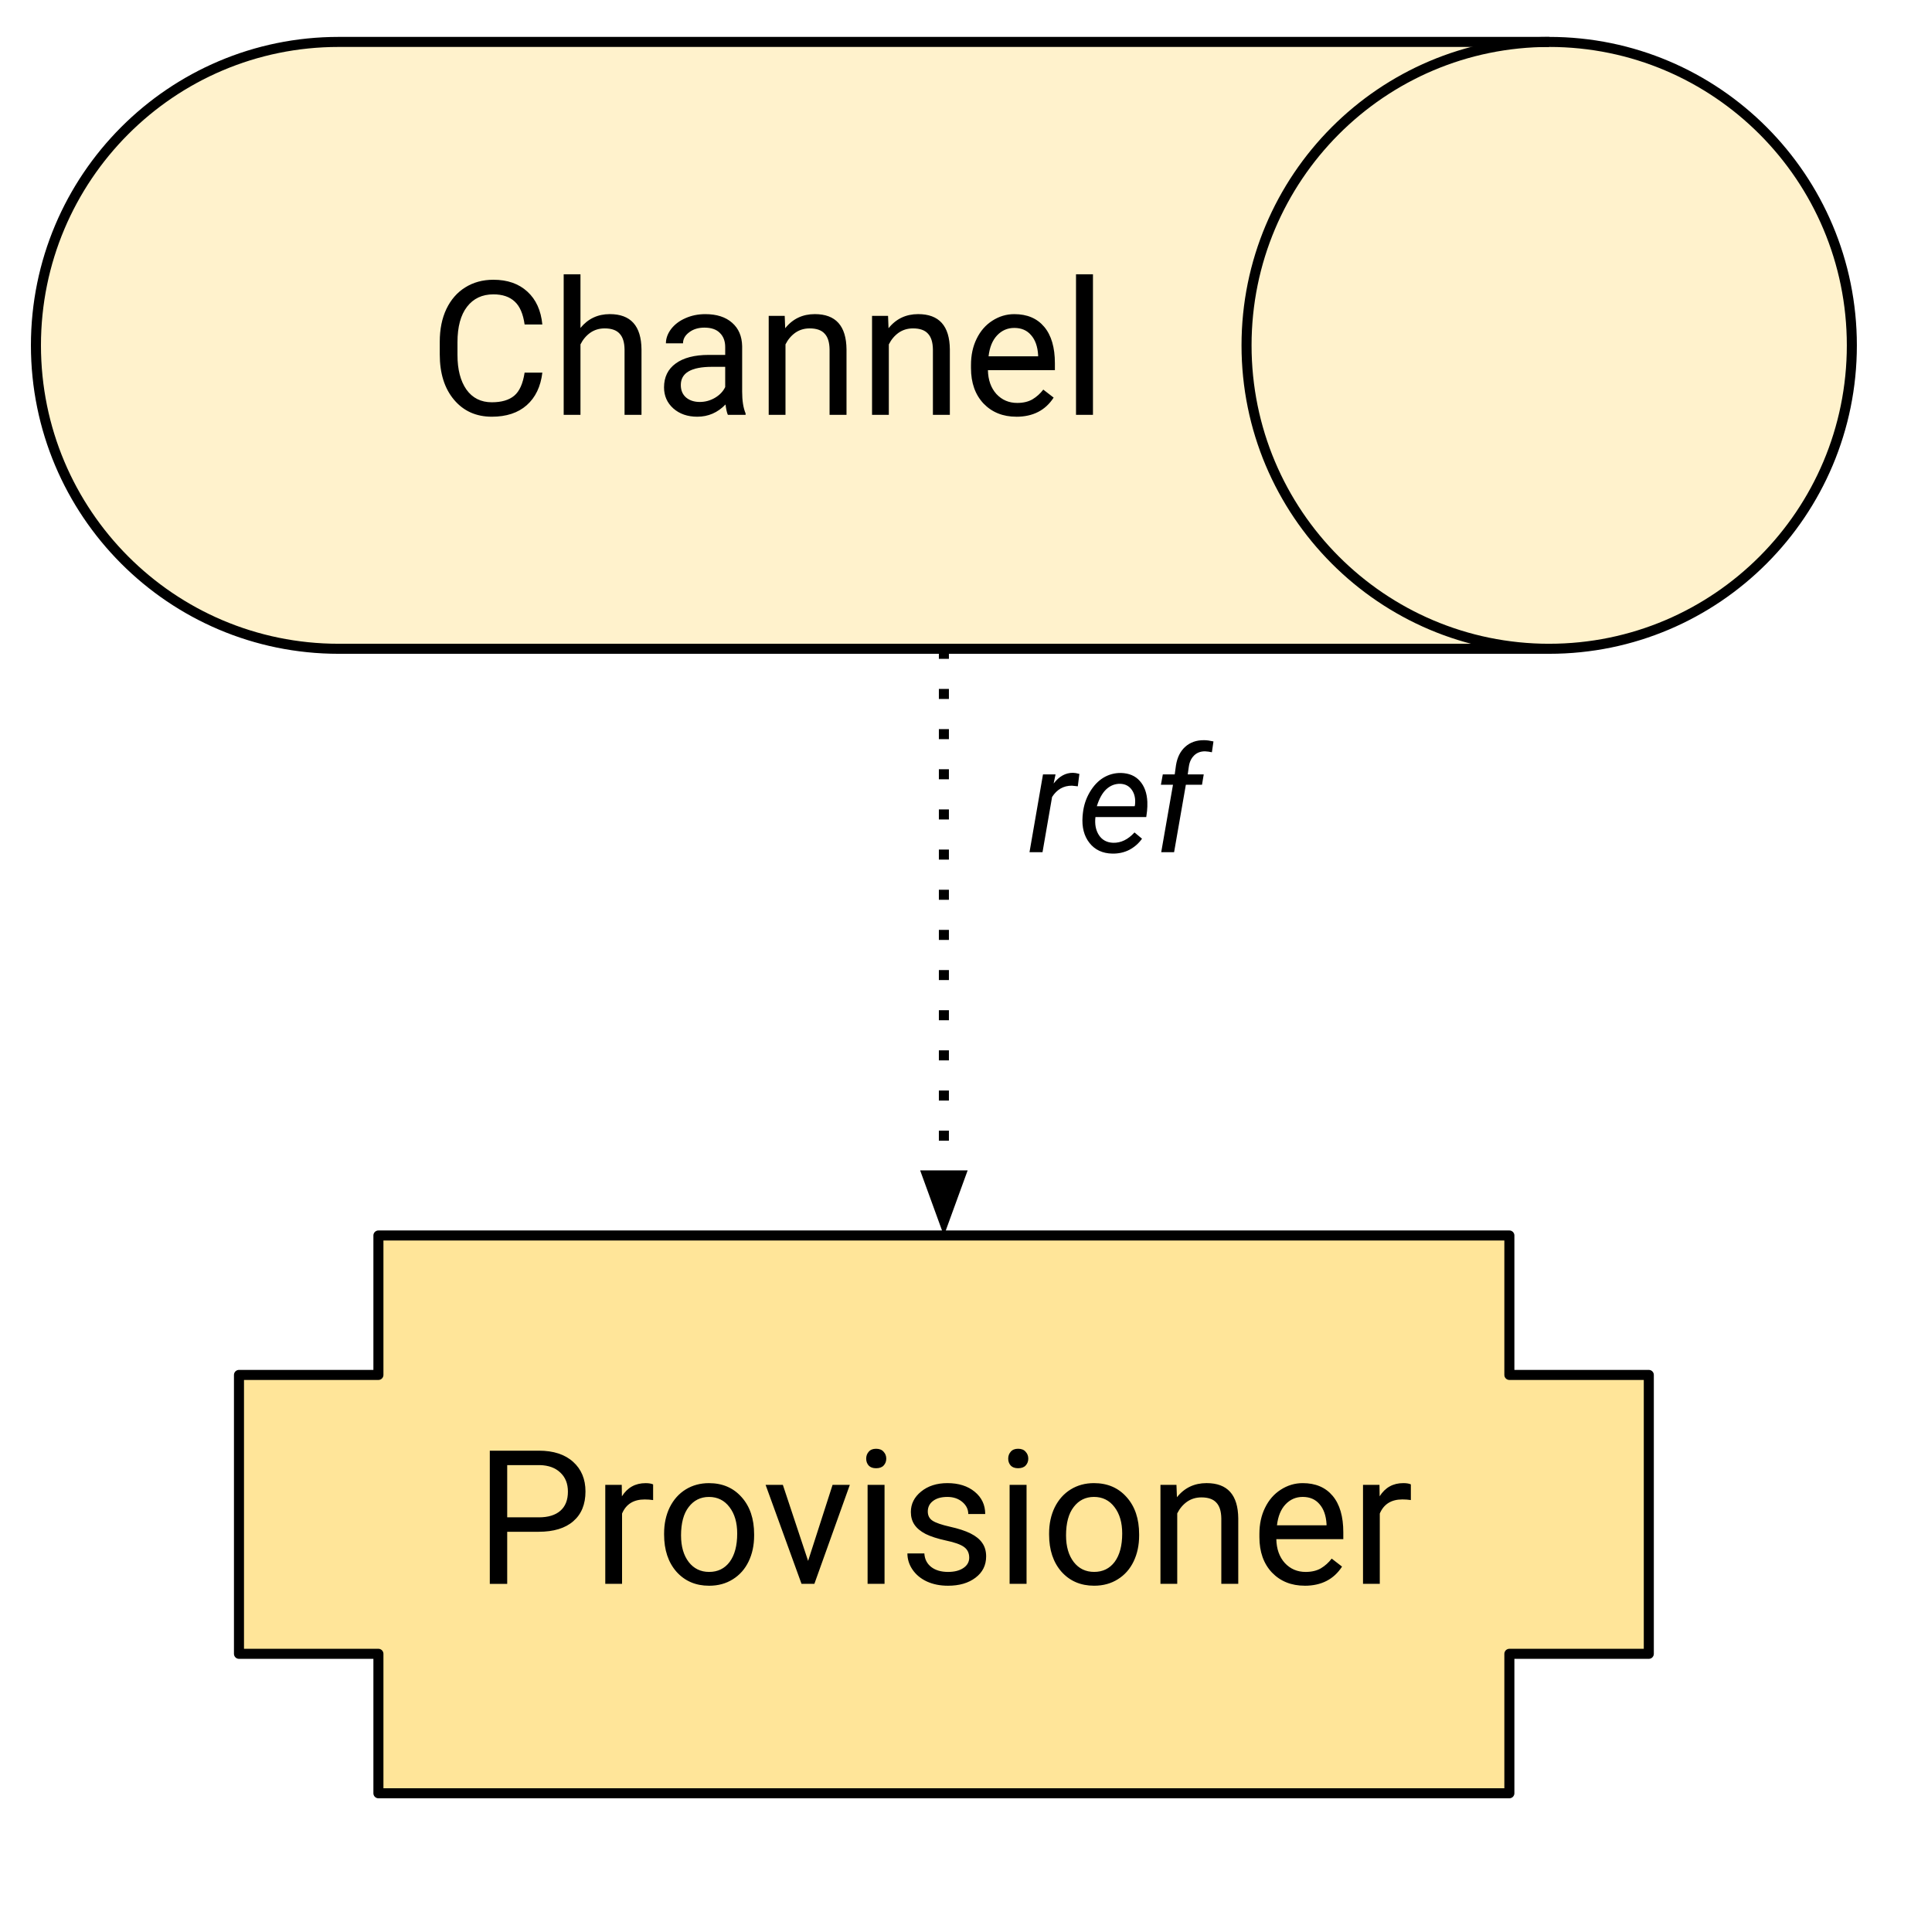
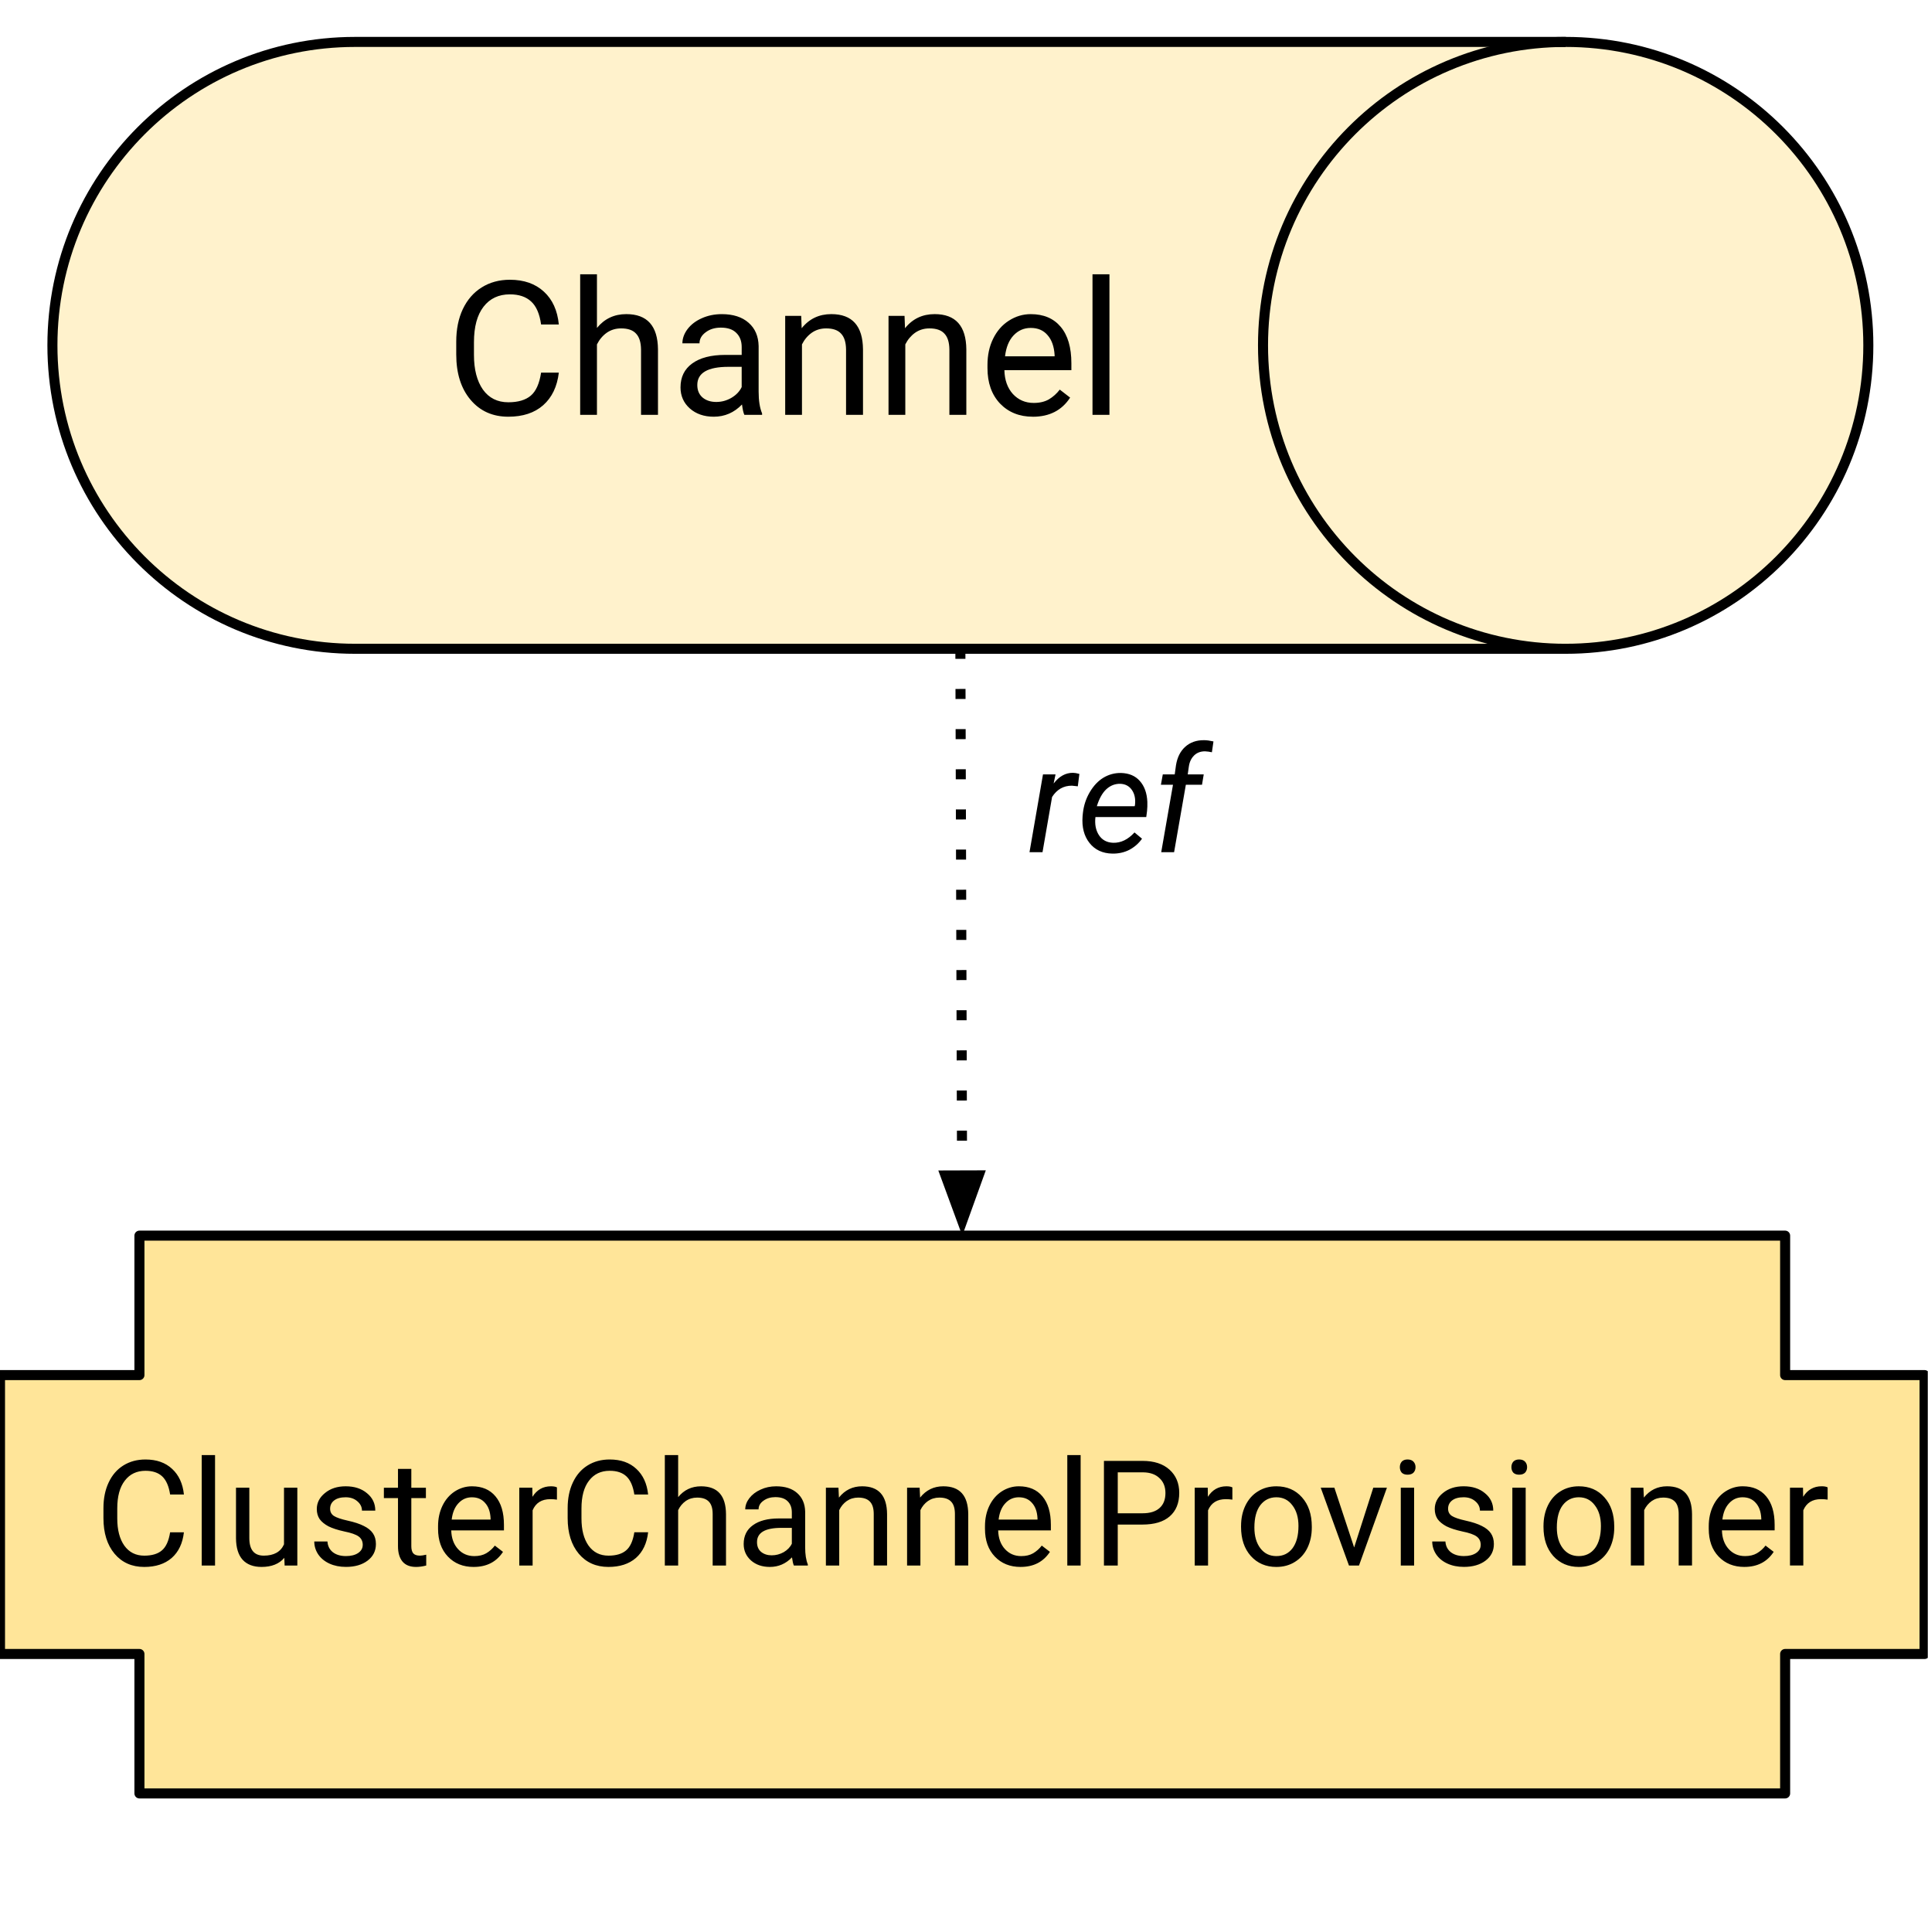
<svg xmlns="http://www.w3.org/2000/svg" version="1.1" viewBox="0.0 0.0 192.037 192.444" fill="none" stroke="none" stroke-linecap="square" stroke-miterlimit="10">
  <clipPath id="p.0">
    <path d="m0 0l192.037 0l0 192.444l-192.037 0l0 -192.444z" clip-rule="nonzero" />
  </clipPath>
  <g clip-path="url(#p.0)">
    <path fill="#000000" fill-opacity="0.0" d="m0 0l192.037 0l0 192.444l-192.037 0z" fill-rule="evenodd" />
-     <path fill="#ffe599" d="m23.806 136.955l13.89 0l0 -13.89l112.661 0l0 13.89l13.89 0l0 27.78l-13.89 0l0 13.89l-112.661 0l0 -13.89l-13.89 0z" fill-rule="evenodd" />
-     <path stroke="#000000" stroke-width="1.0" stroke-linejoin="round" stroke-linecap="butt" d="m23.806 136.955l13.89 0l0 -13.89l112.661 0l0 13.89l13.89 0l0 27.78l-13.89 0l0 13.89l-112.661 0l0 -13.89l-13.89 0z" fill-rule="evenodd" />
-     <path fill="#000000" d="m50.526 152.578l0 5.188l-1.734 0l0 -13.266l4.891 0q2.172 0 3.406 1.109q1.234 1.109 1.234 2.953q0 1.922 -1.219 2.969q-1.203 1.047 -3.453 1.047l-3.125 0zm0 -1.438l3.156 0q1.391 0 2.141 -0.656q0.75 -0.656 0.75 -1.906q0 -1.188 -0.75 -1.891q-0.75 -0.719 -2.047 -0.75l-3.25 0l0 5.203zm14.535 -1.719q-0.391 -0.062 -0.844 -0.062q-1.656 0 -2.25 1.406l0 7.0l-1.672 0l0 -9.859l1.641 0l0.016 1.141q0.828 -1.312 2.359 -1.312q0.484 0 0.75 0.125l0 1.562zm1.094 3.328q0 -1.453 0.562 -2.609q0.578 -1.156 1.594 -1.781q1.016 -0.625 2.312 -0.625q2.016 0 3.25 1.391q1.25 1.391 1.25 3.703l0 0.125q0 1.438 -0.547 2.578q-0.547 1.141 -1.578 1.781q-1.016 0.641 -2.359 0.641q-2.0 0 -3.25 -1.391q-1.234 -1.406 -1.234 -3.703l0 -0.109zm1.688 0.203q0 1.641 0.766 2.641q0.766 0.984 2.031 0.984q1.297 0 2.047 -1.0q0.75 -1.016 0.75 -2.828q0 -1.625 -0.766 -2.625q-0.766 -1.016 -2.047 -1.016q-1.25 0 -2.016 1.0q-0.766 0.984 -0.766 2.844zm12.656 2.531l2.438 -7.578l1.719 0l-3.531 9.859l-1.281 0l-3.578 -9.859l1.719 0l2.516 7.578zm7.615 2.281l-1.688 0l0 -9.859l1.688 0l0 9.859zm-1.828 -12.469q0 -0.406 0.25 -0.688q0.25 -0.297 0.734 -0.297q0.5 0 0.75 0.297q0.266 0.281 0.266 0.688q0 0.406 -0.266 0.688q-0.25 0.266 -0.75 0.266q-0.484 0 -0.734 -0.266q-0.25 -0.281 -0.25 -0.688zm10.262 9.859q0 -0.688 -0.516 -1.062q-0.516 -0.375 -1.797 -0.641q-1.281 -0.281 -2.031 -0.656q-0.75 -0.391 -1.109 -0.922q-0.359 -0.531 -0.359 -1.266q0 -1.203 1.016 -2.031q1.031 -0.844 2.625 -0.844q1.672 0 2.719 0.859q1.047 0.859 1.047 2.219l-1.688 0q0 -0.703 -0.594 -1.203q-0.594 -0.5 -1.484 -0.5q-0.922 0 -1.438 0.406q-0.516 0.391 -0.516 1.047q0 0.609 0.484 0.922q0.484 0.312 1.734 0.594q1.266 0.281 2.047 0.672q0.781 0.391 1.156 0.938q0.391 0.547 0.391 1.344q0 1.328 -1.062 2.125q-1.047 0.797 -2.734 0.797q-1.188 0 -2.109 -0.422q-0.906 -0.422 -1.422 -1.172q-0.516 -0.75 -0.516 -1.625l1.688 0q0.047 0.844 0.672 1.344q0.641 0.5 1.688 0.5q0.953 0 1.531 -0.391q0.578 -0.391 0.578 -1.031zm5.713 2.609l-1.688 0l0 -9.859l1.688 0l0 9.859zm-1.828 -12.469q0 -0.406 0.25 -0.688q0.25 -0.297 0.734 -0.297q0.5 0 0.75 0.297q0.266 0.281 0.266 0.688q0 0.406 -0.266 0.688q-0.25 0.266 -0.75 0.266q-0.484 0 -0.734 -0.266q-0.25 -0.281 -0.25 -0.688zm4.074 7.453q0 -1.453 0.562 -2.609q0.578 -1.156 1.594 -1.781q1.016 -0.625 2.312 -0.625q2.016 0 3.25 1.391q1.25 1.391 1.25 3.703l0 0.125q0 1.438 -0.547 2.578q-0.547 1.141 -1.578 1.781q-1.016 0.641 -2.359 0.641q-2.0 0 -3.25 -1.391q-1.234 -1.406 -1.234 -3.703l0 -0.109zm1.688 0.203q0 1.641 0.766 2.641q0.766 0.984 2.031 0.984q1.297 0 2.047 -1.0q0.75 -1.016 0.75 -2.828q0 -1.625 -0.766 -2.625q-0.766 -1.016 -2.047 -1.016q-1.25 0 -2.016 1.0q-0.766 0.984 -0.766 2.844zm10.999 -5.047l0.047 1.234q1.125 -1.406 2.953 -1.406q3.125 0 3.156 3.516l0 6.516l-1.688 0l0 -6.516q-0.016 -1.078 -0.5 -1.578q-0.469 -0.516 -1.484 -0.516q-0.812 0 -1.438 0.438q-0.609 0.438 -0.969 1.156l0 7.016l-1.672 0l0 -9.859l1.594 0zm12.778 10.047q-2 0 -3.266 -1.312q-1.25 -1.328 -1.25 -3.531l0 -0.312q0 -1.469 0.562 -2.609q0.562 -1.156 1.562 -1.797q1.016 -0.656 2.188 -0.656q1.922 0 2.984 1.266q1.062 1.266 1.062 3.625l0 0.688l-6.672 0q0.031 1.469 0.844 2.375q0.828 0.891 2.078 0.891q0.891 0 1.516 -0.359q0.625 -0.375 1.078 -0.969l1.031 0.797q-1.234 1.906 -3.719 1.906zm-0.203 -8.844q-1.016 0 -1.719 0.75q-0.688 0.734 -0.844 2.078l4.938 0l0 -0.125q-0.078 -1.281 -0.703 -1.984q-0.609 -0.719 -1.672 -0.719zm10.774 0.312q-0.391 -0.062 -0.844 -0.062q-1.656 0 -2.25 1.406l0 7.0l-1.672 0l0 -9.859l1.641 0l0.016 1.141q0.828 -1.312 2.359 -1.312q0.484 0 0.75 0.125l0 1.562z" fill-rule="nonzero" />
-     <path fill="#000000" fill-opacity="0.0" d="m94.026 64.625l0 58.457" fill-rule="evenodd" />
-     <path stroke="#000000" stroke-width="1.0" stroke-linejoin="round" stroke-linecap="butt" stroke-dasharray="1.0,3.0" d="m94.026 64.625l0 52.457" fill-rule="evenodd" />
-     <path fill="#000000" stroke="#000000" stroke-width="1.0" stroke-linecap="butt" d="m92.375 117.081l1.652 4.538l1.652 -4.538z" fill-rule="evenodd" />
+     <path fill="#ffe599" d="m0 136.971l13.89 0l0 -13.89l163.937 0l0 13.89l13.89 0l0 27.78l-13.89 0l0 13.89l-163.937 0l0 -13.89l-13.89 0z" fill-rule="evenodd" />
+     <path stroke="#000000" stroke-width="1.0" stroke-linejoin="round" stroke-linecap="butt" d="m0 136.971l13.89 0l0 -13.89l163.937 0l0 13.89l13.89 0l0 27.78l-13.89 0l0 13.89l-163.937 0l0 -13.89l-13.89 0z" fill-rule="evenodd" />
+     <path fill="#000000" d="m18.32 152.628q-0.188 1.656 -1.219 2.562q-1.031 0.891 -2.734 0.891q-1.844 0 -2.953 -1.312q-1.109 -1.328 -1.109 -3.547l0 -1.0q0 -1.453 0.516 -2.547q0.516 -1.109 1.469 -1.703q0.953 -0.594 2.203 -0.594q1.656 0 2.656 0.938q1.0 0.922 1.172 2.547l-1.375 0q-0.188 -1.234 -0.781 -1.797q-0.594 -0.562 -1.672 -0.562q-1.312 0 -2.062 0.984q-0.75 0.969 -0.75 2.766l0 1.0q0 1.703 0.703 2.703q0.719 1.0 1.984 1.0q1.141 0 1.75 -0.516q0.625 -0.516 0.828 -1.812l1.375 0zm3.102 3.312l-1.328 0l0 -11.0l1.328 0l0 11.0zm6.9 -0.766q-0.766 0.906 -2.266 0.906q-1.234 0 -1.891 -0.719q-0.641 -0.719 -0.656 -2.125l0 -5.047l1.328 0l0 5.016q0 1.75 1.438 1.75q1.516 0 2.016 -1.125l0 -5.641l1.328 0l0 7.75l-1.266 0l-0.031 -0.766zm7.814 -1.281q0 -0.547 -0.406 -0.844q-0.406 -0.297 -1.422 -0.5q-1.0 -0.219 -1.594 -0.516q-0.578 -0.312 -0.875 -0.719q-0.281 -0.422 -0.281 -1.0q0 -0.938 0.812 -1.594q0.812 -0.672 2.062 -0.672q1.312 0 2.125 0.688q0.828 0.672 0.828 1.734l-1.328 0q0 -0.547 -0.469 -0.938q-0.453 -0.391 -1.156 -0.391q-0.734 0 -1.141 0.312q-0.406 0.312 -0.406 0.828q0 0.469 0.375 0.719q0.391 0.25 1.375 0.469q1.0 0.219 1.609 0.531q0.609 0.297 0.906 0.734q0.297 0.438 0.297 1.062q0 1.031 -0.828 1.656q-0.828 0.625 -2.156 0.625q-0.922 0 -1.641 -0.328q-0.719 -0.328 -1.125 -0.922q-0.391 -0.594 -0.391 -1.281l1.312 0q0.047 0.672 0.531 1.062q0.5 0.391 1.312 0.391q0.75 0 1.203 -0.297q0.469 -0.312 0.469 -0.812zm4.838 -7.578l0 1.875l1.453 0l0 1.031l-1.453 0l0 4.797q0 0.469 0.188 0.703q0.203 0.234 0.672 0.234q0.219 0 0.625 -0.094l0 1.078q-0.531 0.141 -1.016 0.141q-0.891 0 -1.344 -0.531q-0.453 -0.547 -0.453 -1.531l0 -4.797l-1.406 0l0 -1.031l1.406 0l0 -1.875l1.328 0zm6.209 9.766q-1.578 0 -2.562 -1.031q-0.984 -1.031 -0.984 -2.766l0 -0.25q0 -1.141 0.438 -2.047q0.438 -0.906 1.219 -1.422q0.797 -0.516 1.719 -0.516q1.516 0 2.344 1.0q0.844 1.0 0.844 2.844l0 0.547l-5.25 0q0.031 1.156 0.672 1.859q0.641 0.703 1.625 0.703q0.703 0 1.188 -0.281q0.5 -0.297 0.859 -0.766l0.812 0.625q-0.984 1.5 -2.922 1.5zm-0.172 -6.938q-0.797 0 -1.344 0.594q-0.547 0.578 -0.672 1.625l3.875 0l0 -0.109q-0.047 -1.0 -0.547 -1.547q-0.484 -0.562 -1.312 -0.562zm8.468 0.234q-0.312 -0.047 -0.656 -0.047q-1.297 0 -1.766 1.109l0 5.5l-1.328 0l0 -7.75l1.297 0l0.016 0.906q0.656 -1.047 1.844 -1.047q0.391 0 0.594 0.109l0 1.219zm9.084 3.25q-0.188 1.656 -1.219 2.562q-1.031 0.891 -2.734 0.891q-1.844 0 -2.953 -1.312q-1.109 -1.328 -1.109 -3.547l0 -1.0q0 -1.453 0.516 -2.547q0.516 -1.109 1.469 -1.703q0.953 -0.594 2.203 -0.594q1.656 0 2.656 0.938q1.0 0.922 1.172 2.547l-1.375 0q-0.188 -1.234 -0.781 -1.797q-0.594 -0.562 -1.672 -0.562q-1.312 0 -2.062 0.984q-0.75 0.969 -0.75 2.766l0 1.0q0 1.703 0.703 2.703q0.719 1.0 1.984 1.0q1.141 0 1.75 -0.516q0.625 -0.516 0.828 -1.812l1.375 0zm2.993 -3.5q0.875 -1.078 2.281 -1.078q2.469 0 2.484 2.781l0 5.109l-1.328 0l0 -5.125q0 -0.844 -0.375 -1.234q-0.375 -0.406 -1.172 -0.406q-0.641 0 -1.141 0.344q-0.484 0.344 -0.75 0.906l0 5.516l-1.328 0l0 -11.0l1.328 0l0 4.188zm11.526 6.812q-0.109 -0.234 -0.188 -0.812q-0.922 0.953 -2.203 0.953q-1.141 0 -1.875 -0.641q-0.734 -0.656 -0.734 -1.641q0 -1.219 0.922 -1.875q0.922 -0.672 2.578 -0.672l1.297 0l0 -0.609q0 -0.703 -0.422 -1.109q-0.406 -0.406 -1.219 -0.406q-0.703 0 -1.188 0.359q-0.484 0.344 -0.484 0.859l-1.328 0q0 -0.578 0.406 -1.109q0.422 -0.547 1.125 -0.859q0.703 -0.328 1.547 -0.328q1.344 0 2.094 0.672q0.766 0.672 0.797 1.844l0 3.562q0 1.062 0.266 1.703l0 0.109l-1.391 0zm-2.203 -1.016q0.625 0 1.188 -0.312q0.562 -0.328 0.812 -0.844l0 -1.578l-1.047 0q-2.422 0 -2.422 1.422q0 0.625 0.406 0.969q0.422 0.344 1.062 0.344zm6.644 -6.734l0.047 0.984q0.891 -1.125 2.312 -1.125q2.469 0 2.484 2.781l0 5.109l-1.328 0l0 -5.125q0 -0.844 -0.375 -1.234q-0.375 -0.406 -1.172 -0.406q-0.641 0 -1.141 0.344q-0.484 0.344 -0.75 0.906l0 5.516l-1.328 0l0 -7.75l1.25 0zm8.087 0l0.047 0.984q0.891 -1.125 2.312 -1.125q2.469 0 2.484 2.781l0 5.109l-1.328 0l0 -5.125q0 -0.844 -0.375 -1.234q-0.375 -0.406 -1.172 -0.406q-0.641 0 -1.141 0.344q-0.484 0.344 -0.75 0.906l0 5.516l-1.328 0l0 -7.75l1.25 0zm10.055 7.891q-1.578 0 -2.562 -1.031q-0.984 -1.031 -0.984 -2.766l0 -0.25q0 -1.141 0.438 -2.047q0.438 -0.906 1.219 -1.422q0.797 -0.516 1.719 -0.516q1.516 0 2.344 1.0q0.844 1.0 0.844 2.844l0 0.547l-5.25 0q0.031 1.156 0.672 1.859q0.641 0.703 1.625 0.703q0.703 0 1.188 -0.281q0.5 -0.297 0.859 -0.766l0.812 0.625q-0.984 1.5 -2.922 1.5zm-0.172 -6.938q-0.797 0 -1.344 0.594q-0.547 0.578 -0.672 1.625l3.875 0l0 -0.109q-0.047 -1.0 -0.547 -1.547q-0.484 -0.562 -1.312 -0.562zm6.155 6.797l-1.328 0l0 -11.0l1.328 0l0 11.0zm3.697 -4.078l0 4.078l-1.375 0l0 -10.422l3.844 0q1.719 0 2.688 0.875q0.969 0.875 0.969 2.312q0 1.516 -0.953 2.344q-0.938 0.812 -2.719 0.812l-2.453 0zm0 -1.125l2.469 0q1.109 0 1.688 -0.516q0.594 -0.516 0.594 -1.5q0 -0.938 -0.594 -1.484q-0.578 -0.562 -1.609 -0.578l-2.547 0l0 4.078zm11.418 -1.359q-0.312 -0.047 -0.656 -0.047q-1.297 0 -1.766 1.109l0 5.5l-1.328 0l0 -7.75l1.297 0l0.016 0.906q0.656 -1.047 1.844 -1.047q0.391 0 0.594 0.109l0 1.219zm0.866 2.625q0 -1.141 0.438 -2.047q0.453 -0.922 1.25 -1.406q0.797 -0.5 1.828 -0.5q1.578 0 2.547 1.094q0.984 1.094 0.984 2.922l0 0.094q0 1.125 -0.438 2.031q-0.438 0.891 -1.25 1.391q-0.797 0.5 -1.844 0.5q-1.562 0 -2.547 -1.094q-0.969 -1.094 -0.969 -2.891l0 -0.094zm1.328 0.156q0 1.281 0.594 2.062q0.594 0.781 1.594 0.781q1.016 0 1.609 -0.781q0.594 -0.797 0.594 -2.219q0 -1.281 -0.609 -2.062q-0.594 -0.797 -1.594 -0.797q-0.984 0 -1.594 0.781q-0.594 0.781 -0.594 2.234zm9.937 1.984l1.906 -5.953l1.359 0l-2.781 7.75l-1.0 0l-2.812 -7.75l1.359 0l1.969 5.953zm5.974 1.797l-1.328 0l0 -7.75l1.328 0l0 7.75zm-1.422 -9.797q0 -0.328 0.188 -0.547q0.203 -0.219 0.578 -0.219q0.391 0 0.594 0.219q0.203 0.219 0.203 0.547q0 0.328 -0.203 0.547q-0.203 0.203 -0.594 0.203q-0.375 0 -0.578 -0.203q-0.188 -0.219 -0.188 -0.547zm8.057 7.75q0 -0.547 -0.406 -0.844q-0.406 -0.297 -1.422 -0.5q-1.0 -0.219 -1.594 -0.516q-0.578 -0.312 -0.875 -0.719q-0.281 -0.422 -0.281 -1.0q0 -0.938 0.812 -1.594q0.812 -0.672 2.062 -0.672q1.312 0 2.125 0.688q0.828 0.672 0.828 1.734l-1.328 0q0 -0.547 -0.469 -0.938q-0.453 -0.391 -1.156 -0.391q-0.734 0 -1.141 0.312q-0.406 0.312 -0.406 0.828q0 0.469 0.375 0.719q0.391 0.25 1.375 0.469q1.0 0.219 1.609 0.531q0.609 0.297 0.906 0.734q0.297 0.438 0.297 1.062q0 1.031 -0.828 1.656q-0.828 0.625 -2.156 0.625q-0.922 0 -1.641 -0.328q-0.719 -0.328 -1.125 -0.922q-0.391 -0.594 -0.391 -1.281l1.312 0q0.047 0.672 0.531 1.062q0.5 0.391 1.312 0.391q0.75 0 1.203 -0.297q0.469 -0.312 0.469 -0.812zm4.479 2.047l-1.328 0l0 -7.75l1.328 0l0 7.75zm-1.422 -9.797q0 -0.328 0.188 -0.547q0.203 -0.219 0.578 -0.219q0.391 0 0.594 0.219q0.203 0.219 0.203 0.547q0 0.328 -0.203 0.547q-0.203 0.203 -0.594 0.203q-0.375 0 -0.578 -0.203q-0.188 -0.219 -0.188 -0.547zm3.197 5.859q0 -1.141 0.438 -2.047q0.453 -0.922 1.25 -1.406q0.797 -0.5 1.828 -0.5q1.578 0 2.547 1.094q0.984 1.094 0.984 2.922l0 0.094q0 1.125 -0.438 2.031q-0.438 0.891 -1.25 1.391q-0.797 0.5 -1.844 0.5q-1.562 0 -2.547 -1.094q-0.969 -1.094 -0.969 -2.891l0 -0.094zm1.328 0.156q0 1.281 0.594 2.062q0.594 0.781 1.594 0.781q1.016 0 1.609 -0.781q0.594 -0.797 0.594 -2.219q0 -1.281 -0.609 -2.062q-0.594 -0.797 -1.594 -0.797q-0.984 0 -1.594 0.781q-0.594 0.781 -0.594 2.234zm8.624 -3.969l0.047 0.984q0.891 -1.125 2.312 -1.125q2.469 0 2.484 2.781l0 5.109l-1.328 0l0 -5.125q0 -0.844 -0.375 -1.234q-0.375 -0.406 -1.172 -0.406q-0.641 0 -1.141 0.344q-0.484 0.344 -0.75 0.906l0 5.516l-1.328 0l0 -7.75l1.25 0zm10.055 7.891q-1.578 0 -2.562 -1.031q-0.984 -1.031 -0.984 -2.766l0 -0.25q0 -1.141 0.438 -2.047q0.438 -0.906 1.219 -1.422q0.797 -0.516 1.719 -0.516q1.516 0 2.344 1.0q0.844 1.0 0.844 2.844l0 0.547l-5.25 0q0.031 1.156 0.672 1.859q0.641 0.703 1.625 0.703q0.703 0 1.188 -0.281q0.5 -0.297 0.859 -0.766l0.812 0.625q-0.984 1.5 -2.922 1.5zm-0.172 -6.938q-0.797 0 -1.344 0.594q-0.547 0.578 -0.672 1.625l3.875 0l0 -0.109q-0.047 -1.0 -0.547 -1.547q-0.484 -0.562 -1.312 -0.562zm8.468 0.234q-0.312 -0.047 -0.656 -0.047q-1.297 0 -1.766 1.109l0 5.5l-1.328 0l0 -7.75l1.297 0l0.016 0.906q0.656 -1.047 1.844 -1.047q0.391 0 0.594 0.109l0 1.219z" fill-rule="nonzero" />
+     <path fill="#000000" fill-opacity="0.0" d="m95.668 64.625l0.189 58.457" fill-rule="evenodd" />
+     <path stroke="#000000" stroke-width="1.0" stroke-linejoin="round" stroke-linecap="butt" stroke-dasharray="1.0,3.0" d="m95.668 64.625l0.17 52.457" fill-rule="evenodd" />
+     <path fill="#000000" stroke="#000000" stroke-width="1.0" stroke-linecap="butt" d="m94.186 117.087l1.666 4.533l1.637 -4.543z" fill-rule="evenodd" />
    <path fill="#000000" fill-opacity="0.0" d="m93.336 61.806l110.583 0l0 30.331l-110.583 0z" fill-rule="evenodd" />
    <path fill="#000000" d="m107.367 78.323l-0.594 -0.062q-1.25 0 -1.969 1.125l-0.953 5.5l-1.297 0l1.344 -7.75l1.25 0l-0.188 0.906q0.828 -1.078 1.938 -1.062q0.234 0 0.625 0.109l-0.156 1.234zm3.428 6.703q-1.453 -0.031 -2.266 -1.062q-0.812 -1.031 -0.688 -2.656l0.031 -0.312q0.125 -1.141 0.688 -2.094q0.562 -0.953 1.359 -1.438q0.812 -0.484 1.75 -0.469q1.203 0.031 1.875 0.797q0.688 0.766 0.75 2.078q0.016 0.469 -0.031 0.922l-0.078 0.594l-5.062 0q-0.125 1.062 0.344 1.797q0.484 0.734 1.422 0.766q1.156 0.031 2.125 -1.031l0.75 0.625q-0.5 0.703 -1.266 1.109q-0.766 0.391 -1.703 0.375zm0.812 -6.953q-0.797 -0.016 -1.406 0.547q-0.594 0.562 -0.938 1.688l3.766 0l0.031 -0.109q0.109 -0.906 -0.297 -1.5q-0.406 -0.594 -1.156 -0.625zm4.069 6.812l1.172 -6.719l-1.203 0l0.188 -1.031l1.188 0l0.125 -0.906q0.188 -1.172 0.906 -1.828q0.75 -0.688 1.906 -0.672q0.375 0 0.922 0.125l-0.156 1.078q-0.344 -0.078 -0.688 -0.094q-0.672 0 -1.094 0.422q-0.422 0.422 -0.516 1.109l-0.109 0.766l1.594 0l-0.172 1.031l-1.609 0l-1.172 6.719l-1.281 0z" fill-rule="nonzero" />
-     <path fill="#fff2cc" d="m33.729 4.176l120.595 0c16.651 0 30.149 13.532 30.149 30.224c0 16.692 -13.498 30.224 -30.149 30.224l-120.595 0l0 0c-16.651 0 -30.149 -13.532 -30.149 -30.224c0 -16.692 13.498 -30.224 30.149 -30.224z" fill-rule="evenodd" />
-     <path fill="#000000" fill-opacity="0.0" d="m154.324 64.625c-16.651 0 -30.149 -13.532 -30.149 -30.224c0 -16.692 13.498 -30.224 30.149 -30.224" fill-rule="evenodd" />
-     <path fill="#000000" fill-opacity="0.0" d="m33.729 4.176l120.595 0c16.651 0 30.149 13.532 30.149 30.224c0 16.692 -13.498 30.224 -30.149 30.224l-120.595 0l0 0c-16.651 0 -30.149 -13.532 -30.149 -30.224c0 -16.692 13.498 -30.224 30.149 -30.224z" fill-rule="evenodd" />
-     <path stroke="#000000" stroke-width="1.0" stroke-linejoin="round" stroke-linecap="butt" d="m154.324 64.625c-16.651 0 -30.149 -13.532 -30.149 -30.224c0 -16.692 13.498 -30.224 30.149 -30.224" fill-rule="evenodd" />
-     <path stroke="#000000" stroke-width="1.0" stroke-linejoin="round" stroke-linecap="butt" d="m33.729 4.176l120.595 0c16.651 0 30.149 13.532 30.149 30.224c0 16.692 -13.498 30.224 -30.149 30.224l-120.595 0l0 0c-16.651 0 -30.149 -13.532 -30.149 -30.224c0 -16.692 13.498 -30.224 30.149 -30.224z" fill-rule="evenodd" />
-     <path fill="#000000" d="m54.026 37.117q-0.25 2.094 -1.562 3.25q-1.297 1.141 -3.469 1.141q-2.344 0 -3.766 -1.688q-1.422 -1.688 -1.422 -4.516l0 -1.266q0 -1.859 0.656 -3.25q0.672 -1.406 1.875 -2.156q1.219 -0.766 2.812 -0.766q2.109 0 3.391 1.188q1.281 1.172 1.484 3.266l-1.766 0q-0.219 -1.578 -0.984 -2.281q-0.766 -0.719 -2.125 -0.719q-1.672 0 -2.625 1.234q-0.953 1.234 -0.953 3.531l0 1.281q0 2.156 0.891 3.438q0.906 1.266 2.531 1.266q1.453 0 2.234 -0.656q0.781 -0.656 1.031 -2.297l1.766 0zm3.799 -4.453q1.125 -1.375 2.922 -1.375q3.125 0 3.156 3.516l0 6.516l-1.688 0l0 -6.516q-0.016 -1.078 -0.5 -1.578q-0.469 -0.516 -1.484 -0.516q-0.812 0 -1.438 0.438q-0.609 0.438 -0.969 1.156l0 7.016l-1.672 0l0 -14.0l1.672 0l0 5.344zm14.682 8.656q-0.141 -0.297 -0.234 -1.031q-1.172 1.219 -2.812 1.219q-1.453 0 -2.391 -0.828q-0.922 -0.828 -0.922 -2.094q0 -1.531 1.156 -2.375q1.172 -0.859 3.297 -0.859l1.641 0l0 -0.781q0 -0.891 -0.531 -1.406q-0.516 -0.531 -1.547 -0.531q-0.906 0 -1.516 0.469q-0.609 0.453 -0.609 1.094l-1.703 0q0 -0.734 0.516 -1.422q0.531 -0.688 1.422 -1.078q0.906 -0.406 1.984 -0.406q1.703 0 2.672 0.859q0.969 0.844 1.0 2.328l0 4.531q0 1.359 0.344 2.172l0 0.141l-1.766 0zm-2.797 -1.281q0.797 0 1.5 -0.406q0.719 -0.422 1.031 -1.078l0 -2.016l-1.312 0q-3.109 0 -3.109 1.812q0 0.797 0.531 1.25q0.531 0.438 1.359 0.438zm8.46 -8.578l0.047 1.234q1.125 -1.406 2.953 -1.406q3.125 0 3.156 3.516l0 6.516l-1.688 0l0 -6.516q-0.016 -1.078 -0.5 -1.578q-0.469 -0.516 -1.484 -0.516q-0.812 0 -1.438 0.438q-0.609 0.438 -0.969 1.156l0 7.016l-1.672 0l0 -9.859l1.594 0zm10.294 0l0.047 1.234q1.125 -1.406 2.953 -1.406q3.125 0 3.156 3.516l0 6.516l-1.688 0l0 -6.516q-0.016 -1.078 -0.5 -1.578q-0.469 -0.516 -1.484 -0.516q-0.812 0 -1.438 0.438q-0.609 0.438 -0.969 1.156l0 7.016l-1.672 0l0 -9.859l1.594 0zm12.778 10.047q-2.0 0 -3.266 -1.312q-1.25 -1.328 -1.25 -3.531l0 -0.312q0 -1.469 0.562 -2.609q0.562 -1.156 1.562 -1.797q1.016 -0.656 2.188 -0.656q1.922 0 2.984 1.266q1.062 1.266 1.062 3.625l0 0.688l-6.672 0q0.031 1.469 0.844 2.375q0.828 0.891 2.078 0.891q0.891 0 1.516 -0.359q0.625 -0.375 1.078 -0.969l1.031 0.797q-1.234 1.906 -3.719 1.906zm-0.203 -8.844q-1.016 0 -1.719 0.75q-0.688 0.734 -0.844 2.078l4.938 0l0 -0.125q-0.078 -1.281 -0.703 -1.984q-0.609 -0.719 -1.672 -0.719zm7.837 8.656l-1.688 0l0 -14.0l1.688 0l0 14.0z" fill-rule="nonzero" />
+     <path fill="#fff2cc" d="m35.371 4.176l120.595 0c16.651 0 30.149 13.532 30.149 30.224c0 16.692 -13.498 30.224 -30.149 30.224l-120.595 0l0 0c-16.651 0 -30.149 -13.532 -30.149 -30.224c0 -16.692 13.498 -30.224 30.149 -30.224z" fill-rule="evenodd" />
+     <path fill="#000000" fill-opacity="0.0" d="m155.966 64.625c-16.651 0 -30.149 -13.532 -30.149 -30.224c0 -16.692 13.498 -30.224 30.149 -30.224" fill-rule="evenodd" />
+     <path fill="#000000" fill-opacity="0.0" d="m35.371 4.176l120.595 0c16.651 0 30.149 13.532 30.149 30.224c0 16.692 -13.498 30.224 -30.149 30.224l-120.595 0l0 0c-16.651 0 -30.149 -13.532 -30.149 -30.224c0 -16.692 13.498 -30.224 30.149 -30.224z" fill-rule="evenodd" />
+     <path stroke="#000000" stroke-width="1.0" stroke-linejoin="round" stroke-linecap="butt" d="m155.966 64.625c-16.651 0 -30.149 -13.532 -30.149 -30.224c0 -16.692 13.498 -30.224 30.149 -30.224" fill-rule="evenodd" />
+     <path stroke="#000000" stroke-width="1.0" stroke-linejoin="round" stroke-linecap="butt" d="m35.371 4.176l120.595 0c16.651 0 30.149 13.532 30.149 30.224c0 16.692 -13.498 30.224 -30.149 30.224l-120.595 0l0 0c-16.651 0 -30.149 -13.532 -30.149 -30.224c0 -16.692 13.498 -30.224 30.149 -30.224z" fill-rule="evenodd" />
+     <path fill="#000000" d="m55.668 37.117q-0.25 2.094 -1.562 3.25q-1.297 1.141 -3.469 1.141q-2.344 0 -3.766 -1.688q-1.422 -1.688 -1.422 -4.516l0 -1.266q0 -1.859 0.656 -3.25q0.672 -1.406 1.875 -2.156q1.219 -0.766 2.812 -0.766q2.109 0 3.391 1.188q1.281 1.172 1.484 3.266l-1.766 0q-0.219 -1.578 -0.984 -2.281q-0.766 -0.719 -2.125 -0.719q-1.672 0 -2.625 1.234q-0.953 1.234 -0.953 3.531l0 1.281q0 2.156 0.891 3.438q0.906 1.266 2.531 1.266q1.453 0 2.234 -0.656q0.781 -0.656 1.031 -2.297l1.766 0zm3.799 -4.453q1.125 -1.375 2.922 -1.375q3.125 0 3.156 3.516l0 6.516l-1.688 0l0 -6.516q-0.016 -1.078 -0.5 -1.578q-0.469 -0.516 -1.484 -0.516q-0.812 0 -1.438 0.438q-0.609 0.438 -0.969 1.156l0 7.016l-1.672 0l0 -14.0l1.672 0l0 5.344zm14.682 8.656q-0.141 -0.297 -0.234 -1.031q-1.172 1.219 -2.812 1.219q-1.453 0 -2.391 -0.828q-0.922 -0.828 -0.922 -2.094q0 -1.531 1.156 -2.375q1.172 -0.859 3.297 -0.859l1.641 0l0 -0.781q0 -0.891 -0.531 -1.406q-0.516 -0.531 -1.547 -0.531q-0.906 0 -1.516 0.469q-0.609 0.453 -0.609 1.094l-1.703 0q0 -0.734 0.516 -1.422q0.531 -0.688 1.422 -1.078q0.906 -0.406 1.984 -0.406q1.703 0 2.672 0.859q0.969 0.844 1.0 2.328l0 4.531q0 1.359 0.344 2.172l0 0.141l-1.766 0zm-2.797 -1.281q0.797 0 1.5 -0.406q0.719 -0.422 1.031 -1.078l0 -2.016l-1.312 0q-3.109 0 -3.109 1.812q0 0.797 0.531 1.25q0.531 0.438 1.359 0.438zm8.46 -8.578l0.047 1.234q1.125 -1.406 2.953 -1.406q3.125 0 3.156 3.516l0 6.516l-1.688 0l0 -6.516q-0.016 -1.078 -0.5 -1.578q-0.469 -0.516 -1.484 -0.516q-0.812 0 -1.438 0.438q-0.609 0.438 -0.969 1.156l0 7.016l-1.672 0l0 -9.859l1.594 0zm10.294 0l0.047 1.234q1.125 -1.406 2.953 -1.406q3.125 0 3.156 3.516l0 6.516l-1.688 0l0 -6.516q-0.016 -1.078 -0.5 -1.578q-0.469 -0.516 -1.484 -0.516q-0.812 0 -1.438 0.438q-0.609 0.438 -0.969 1.156l0 7.016l-1.672 0l0 -9.859l1.594 0zm12.778 10.047q-2.0 0 -3.266 -1.312q-1.25 -1.328 -1.25 -3.531l0 -0.312q0 -1.469 0.562 -2.609q0.562 -1.156 1.562 -1.797q1.016 -0.656 2.188 -0.656q1.922 0 2.984 1.266q1.062 1.266 1.062 3.625l0 0.688l-6.672 0q0.031 1.469 0.844 2.375q0.828 0.891 2.078 0.891q0.891 0 1.516 -0.359q0.625 -0.375 1.078 -0.969l1.031 0.797q-1.234 1.906 -3.719 1.906zm-0.203 -8.844q-1.016 0 -1.719 0.75q-0.688 0.734 -0.844 2.078l4.938 0l0 -0.125q-0.078 -1.281 -0.703 -1.984q-0.609 -0.719 -1.672 -0.719zm7.837 8.656l-1.688 0l0 -14.0l1.688 0l0 14.0z" fill-rule="nonzero" />
  </g>
</svg>
